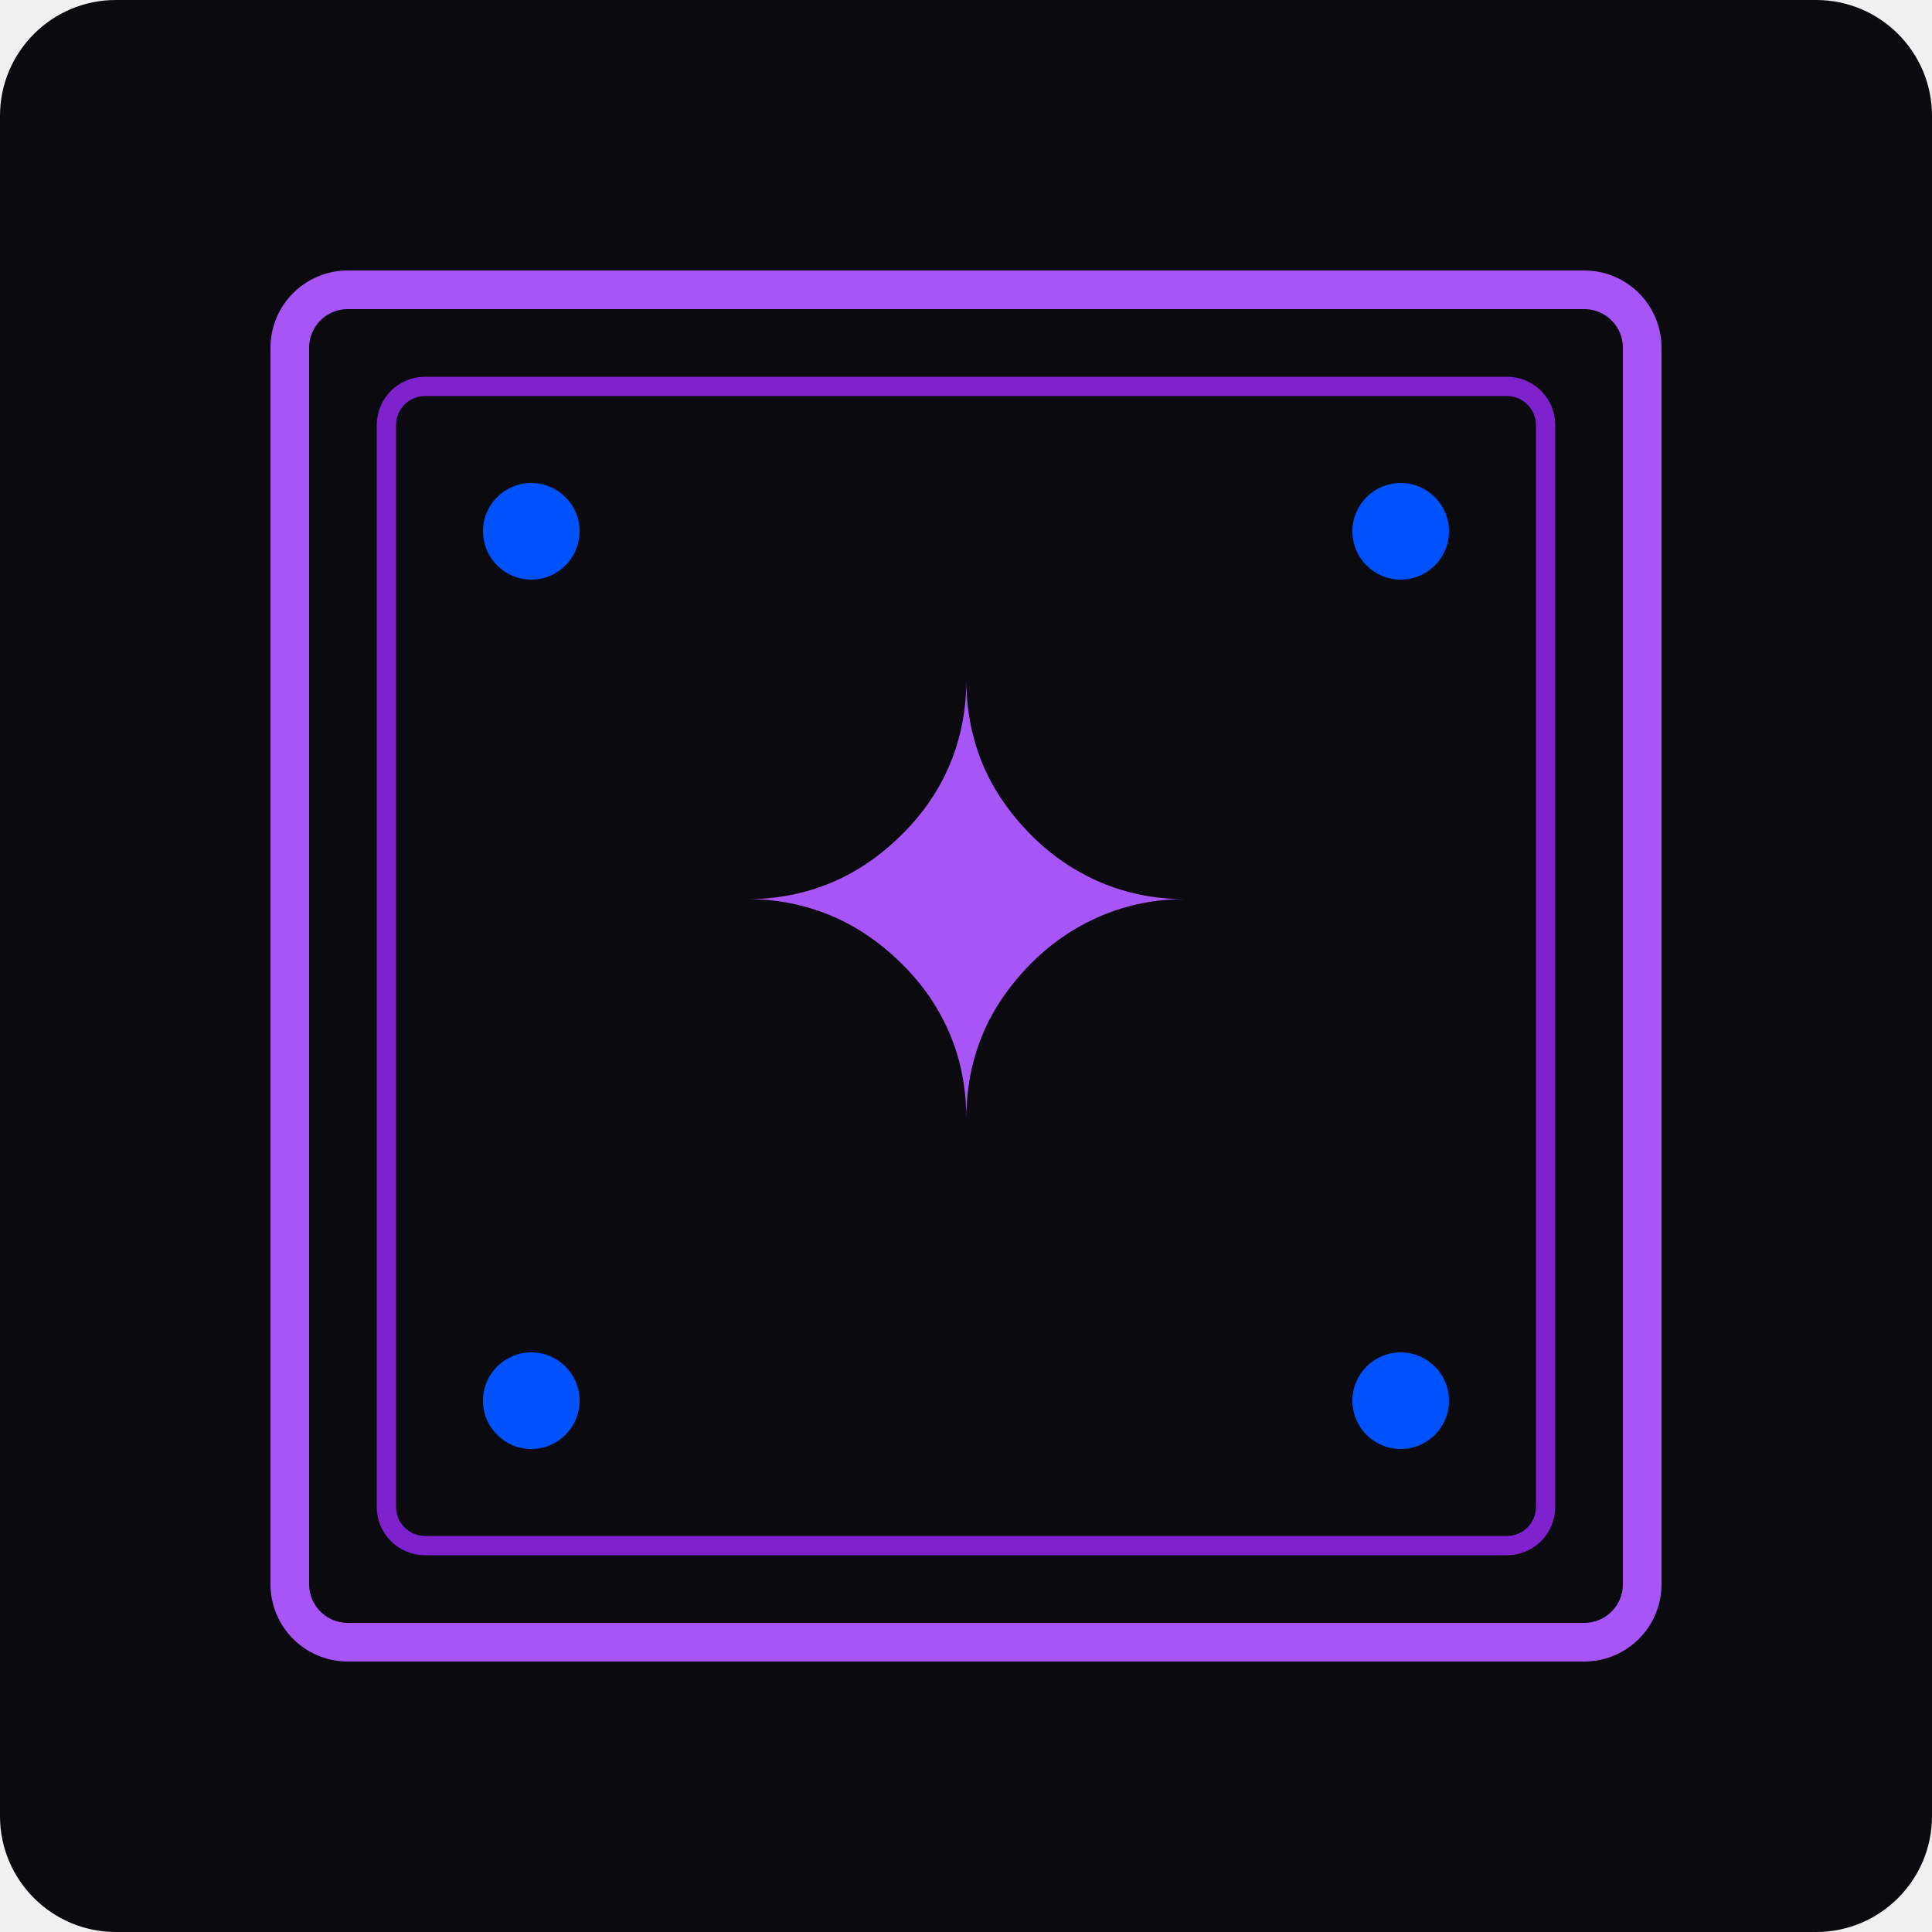
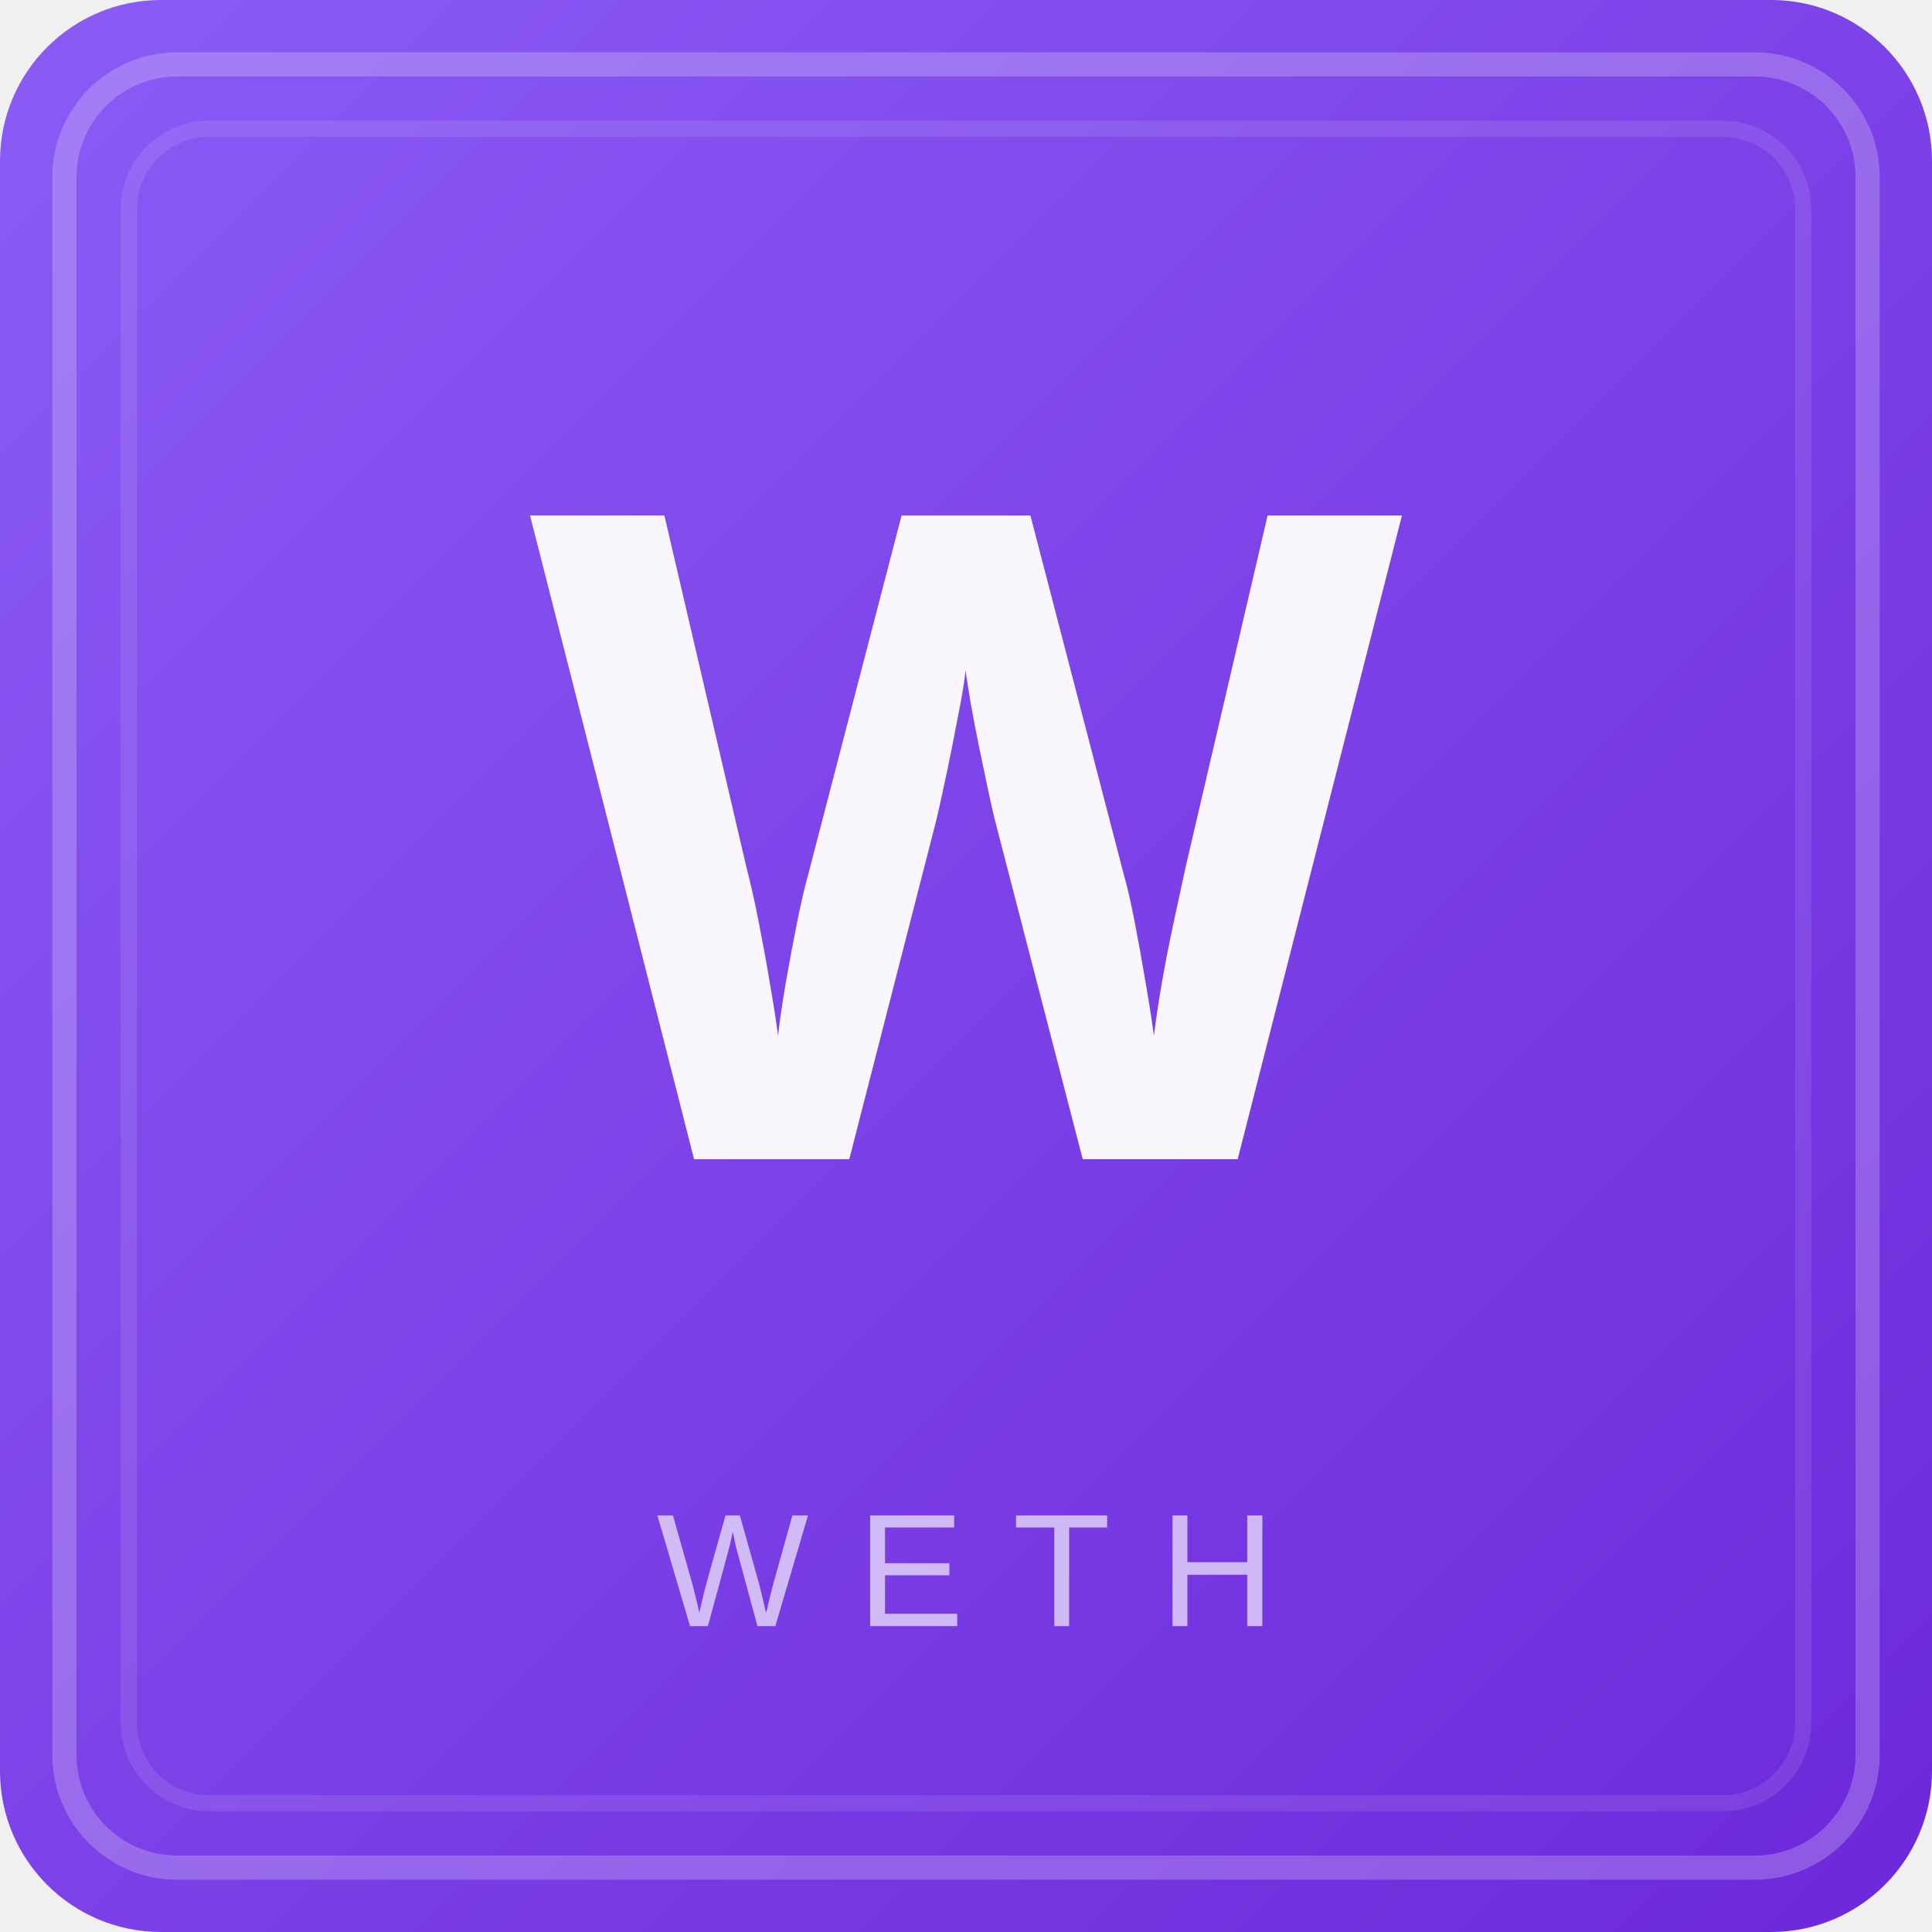
- <svg xmlns="http://www.w3.org/2000/svg" viewBox="0 0 200 200" width="200" height="200">
-   <rect width="200" height="200" fill="#0a0a0f" rx="12" />
-   <rect x="30" y="30" width="140" height="140" rx="6" fill="none" stroke="#a855f7" stroke-width="4" />
-   <rect x="40" y="40" width="120" height="120" rx="4" fill="none" stroke="#7e22ce" stroke-width="2" />
-   <text x="100" y="115" font-family="Arial, sans-serif" font-size="60" fill="#a855f7" text-anchor="middle">✦</text>
-   <circle cx="55" cy="55" r="5" fill="#0052FF" />
-   <circle cx="145" cy="55" r="5" fill="#0052FF" />
-   <circle cx="55" cy="145" r="5" fill="#0052FF" />
-   <circle cx="145" cy="145" r="5" fill="#0052FF" />
+ <svg xmlns="http://www.w3.org/2000/svg" viewBox="0 0 120 120" width="120" height="120">
+   <defs>
+     <linearGradient id="g" x1="0" y1="0" x2="1" y2="1">
+       <stop offset="0%" stop-color="#8B5CF6" />
+       <stop offset="100%" stop-color="#6D28D9" />
+     </linearGradient>
+   </defs>
+   <rect width="120" height="120" rx="10" fill="url(#g)" />
+   <rect x="4" y="4" width="112" height="112" rx="7" fill="none" stroke="rgba(255,255,255,0.22)" stroke-width="1.5" />
+   <rect x="8" y="8" width="104" height="104" rx="5" fill="none" stroke="rgba(255,255,255,0.10)" stroke-width="1" />
+   <text x="60" y="72" text-anchor="middle" font-family="Arial Black, Impact, sans-serif" font-size="56" font-weight="900" fill="white" opacity="0.95">W</text>
+   <text x="60" y="101" text-anchor="middle" font-family="Arial, Helvetica, sans-serif" font-size="10" fill="rgba(255,255,255,0.65)" letter-spacing="3">WETH</text>
</svg>
